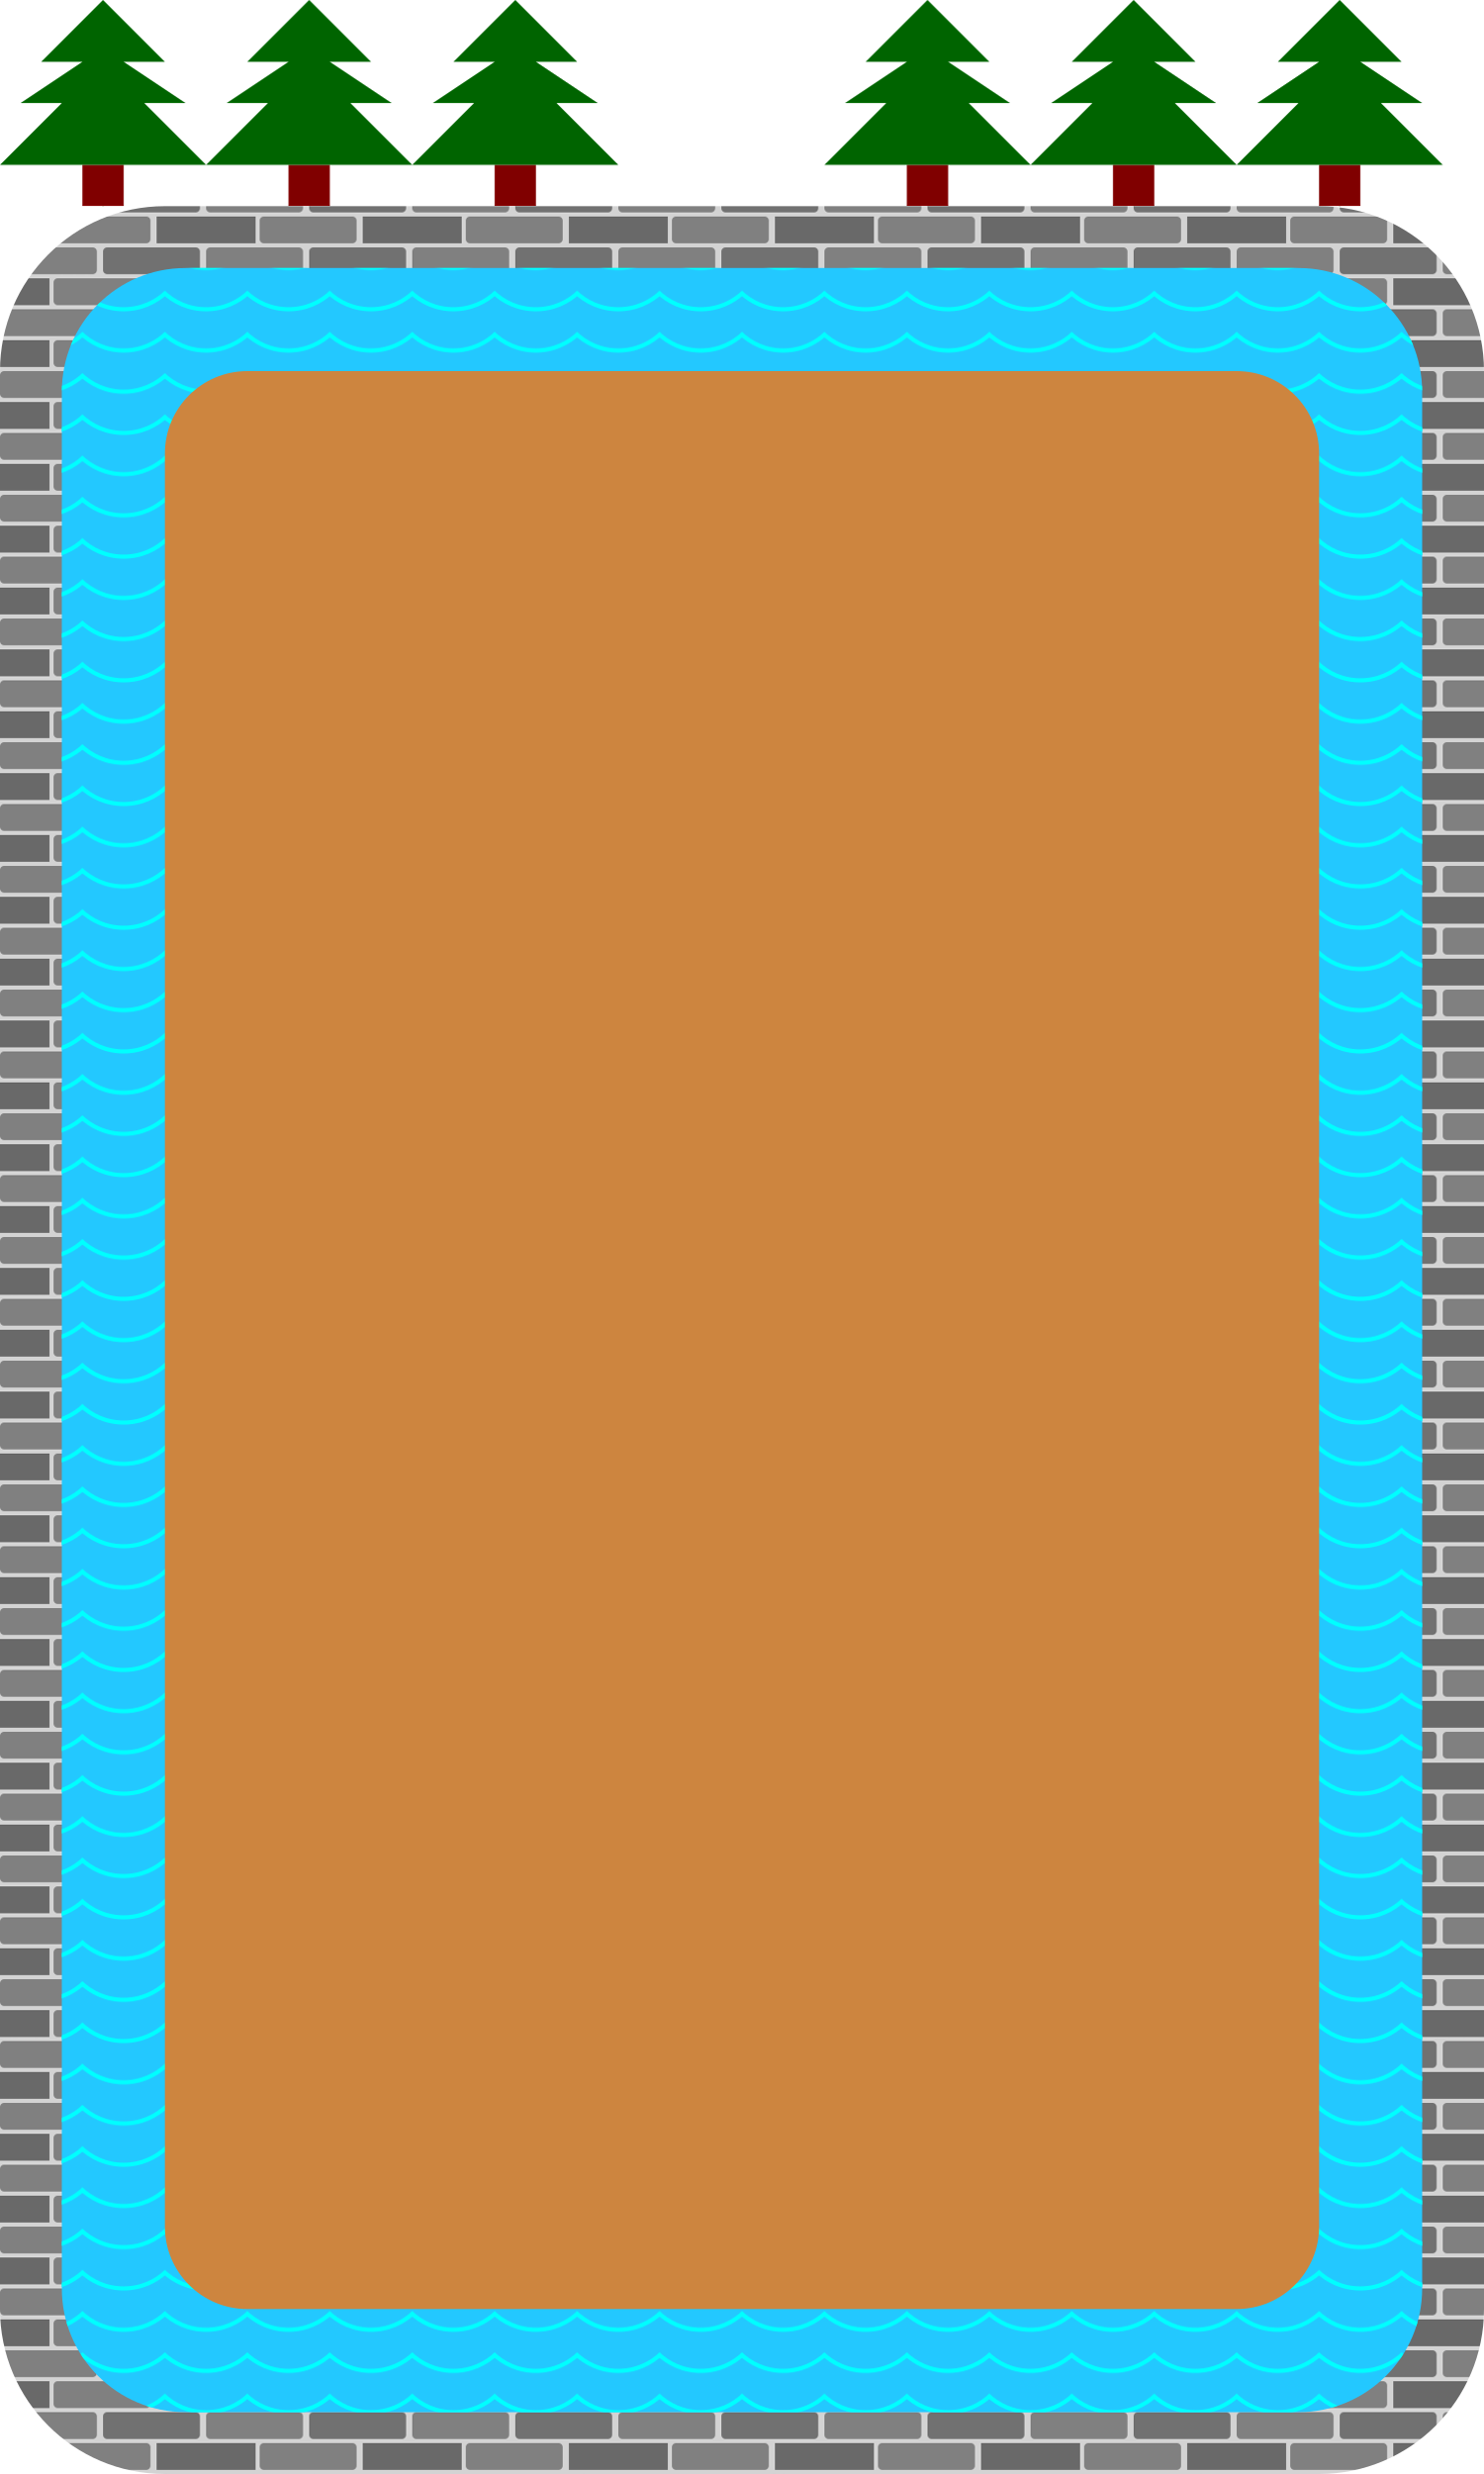
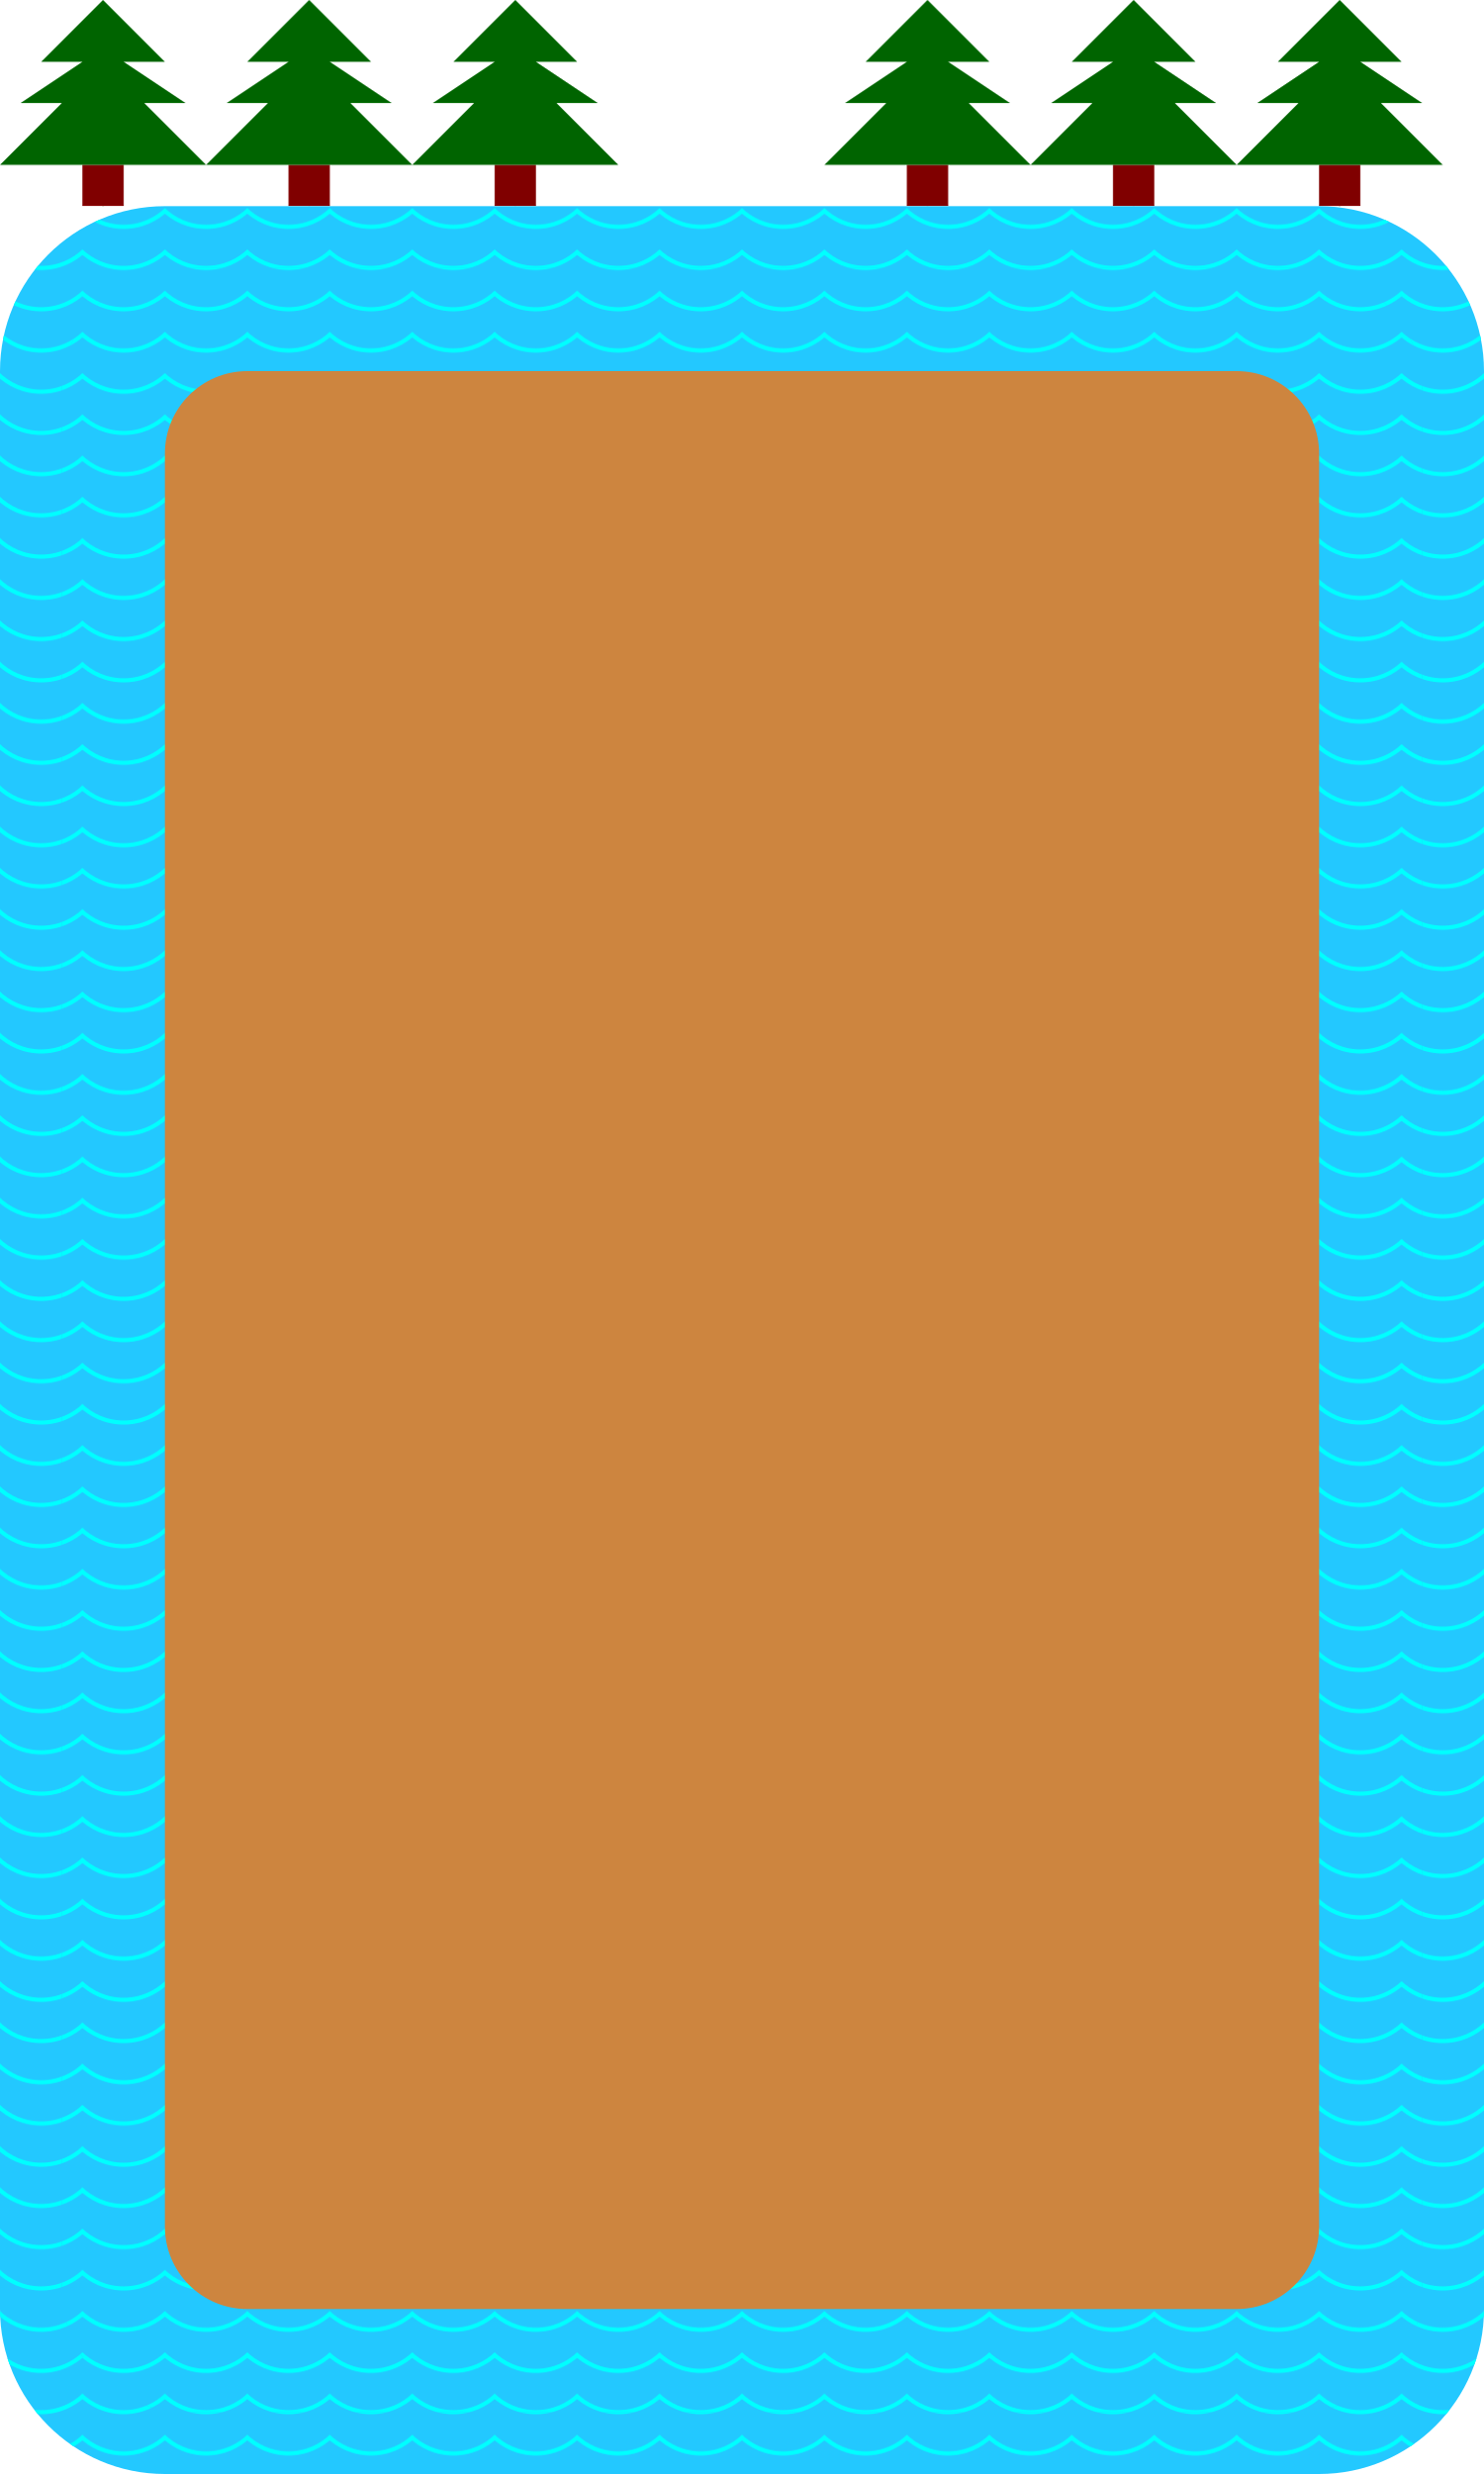
<svg xmlns="http://www.w3.org/2000/svg" width="360" height="600" x="0" y="0" class="block3">
  <defs>
    <pattern id="greyBricks" patternUnits="userSpaceOnUse" x="0" y="0" width="50" height="15">
      <rect width="50" height="15" x="0" y="0" fill="lightgrey" />
      <rect width="23.5" height="6.5" x="0" y="0" rx="1" fill="grey" />
      <rect width="23.5" height="6.5" x="25" y="0" rx="1" fill="#717171" />
      <rect width="12" height="6.5" x="0" y="7.5" fill="dimgrey" />
      <rect width="23.5" height="6.5" x="13" y="7.5" rx="1" fill="#808080" />
      <rect width="12" height="6.5" x="38" y="7.5" fill="dimgrey" />
    </pattern>
    <pattern id="waterPattern" patternUnits="userSpaceOnUse" x="0" y="0" height="10" width="20">
      <circle cx="10" cy="-10" r="15" fill="transparent" stroke="aqua" stroke-width="1" />
    </pattern>
    <pattern id="treePattern" patternUnits="userSpaceOnUse" x="0" y="0" height="50" width="50">
      <rect width="10" height="10" x="20" y="40" fill="maroon" />
      <polygon points="25,0 40,15 30,15 45,25 35,25 50,40 0,40 15,25 5,25 20,15 10,15 " style="fill:darkgreen;" />
    </pattern>
  </defs>
  <rect width="150" height="50" fill="url(#treePattern)" x="0" y="0" />
  <rect width="150" height="50" fill="url(#treePattern)" x="200" y="0" />
-   <rect width="360" height="550" fill="url(#greyBricks)" x="0" y="50" rx="40" />
+   <rect width="360" height="550" fill="#23c8ff" x="0" y="50" rx="40" />
+   <rect width="360" height="550" fill="url(#waterPattern)" x="0" y="50" rx="40" />
  <rect width="330" height="520" fill="#23c8ff" x="15" y="65" rx="30" />
  <rect width="330" height="520" fill="url(#waterPattern)" x="15" y="65" rx="30" />
  <rect width="280" height="470" fill="peru" x="40" y="90" rx="20" />
</svg>
